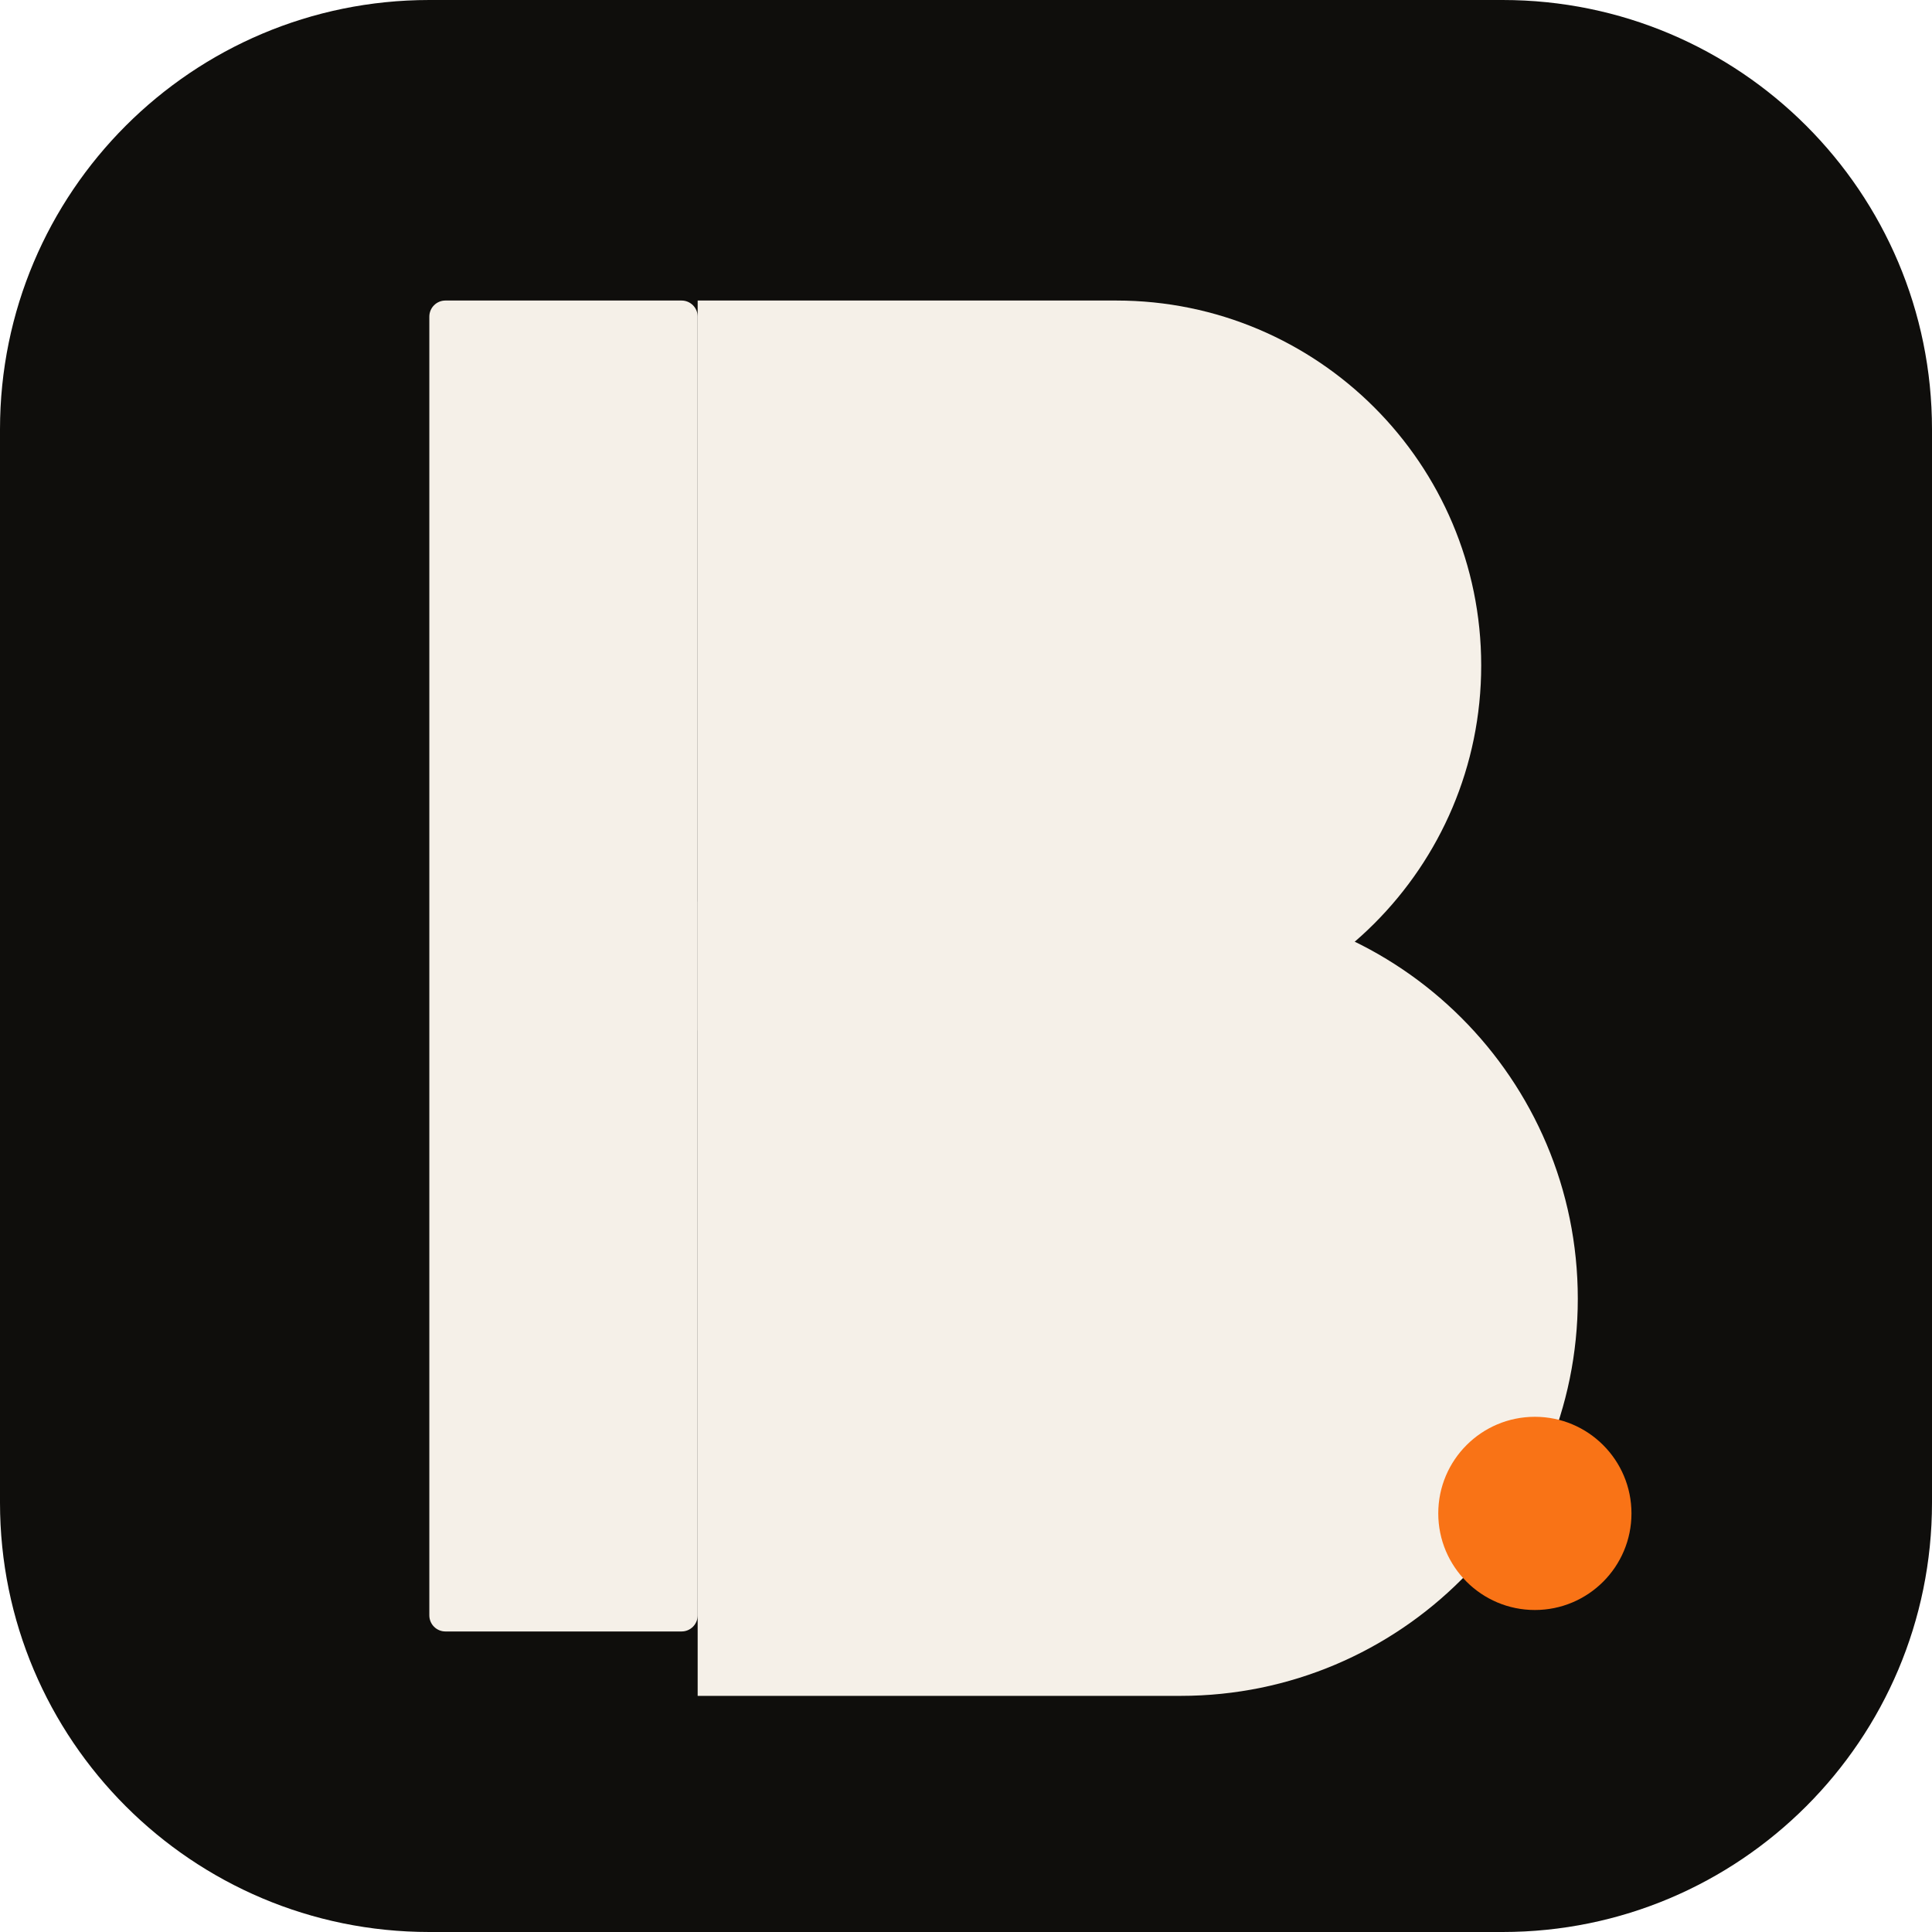
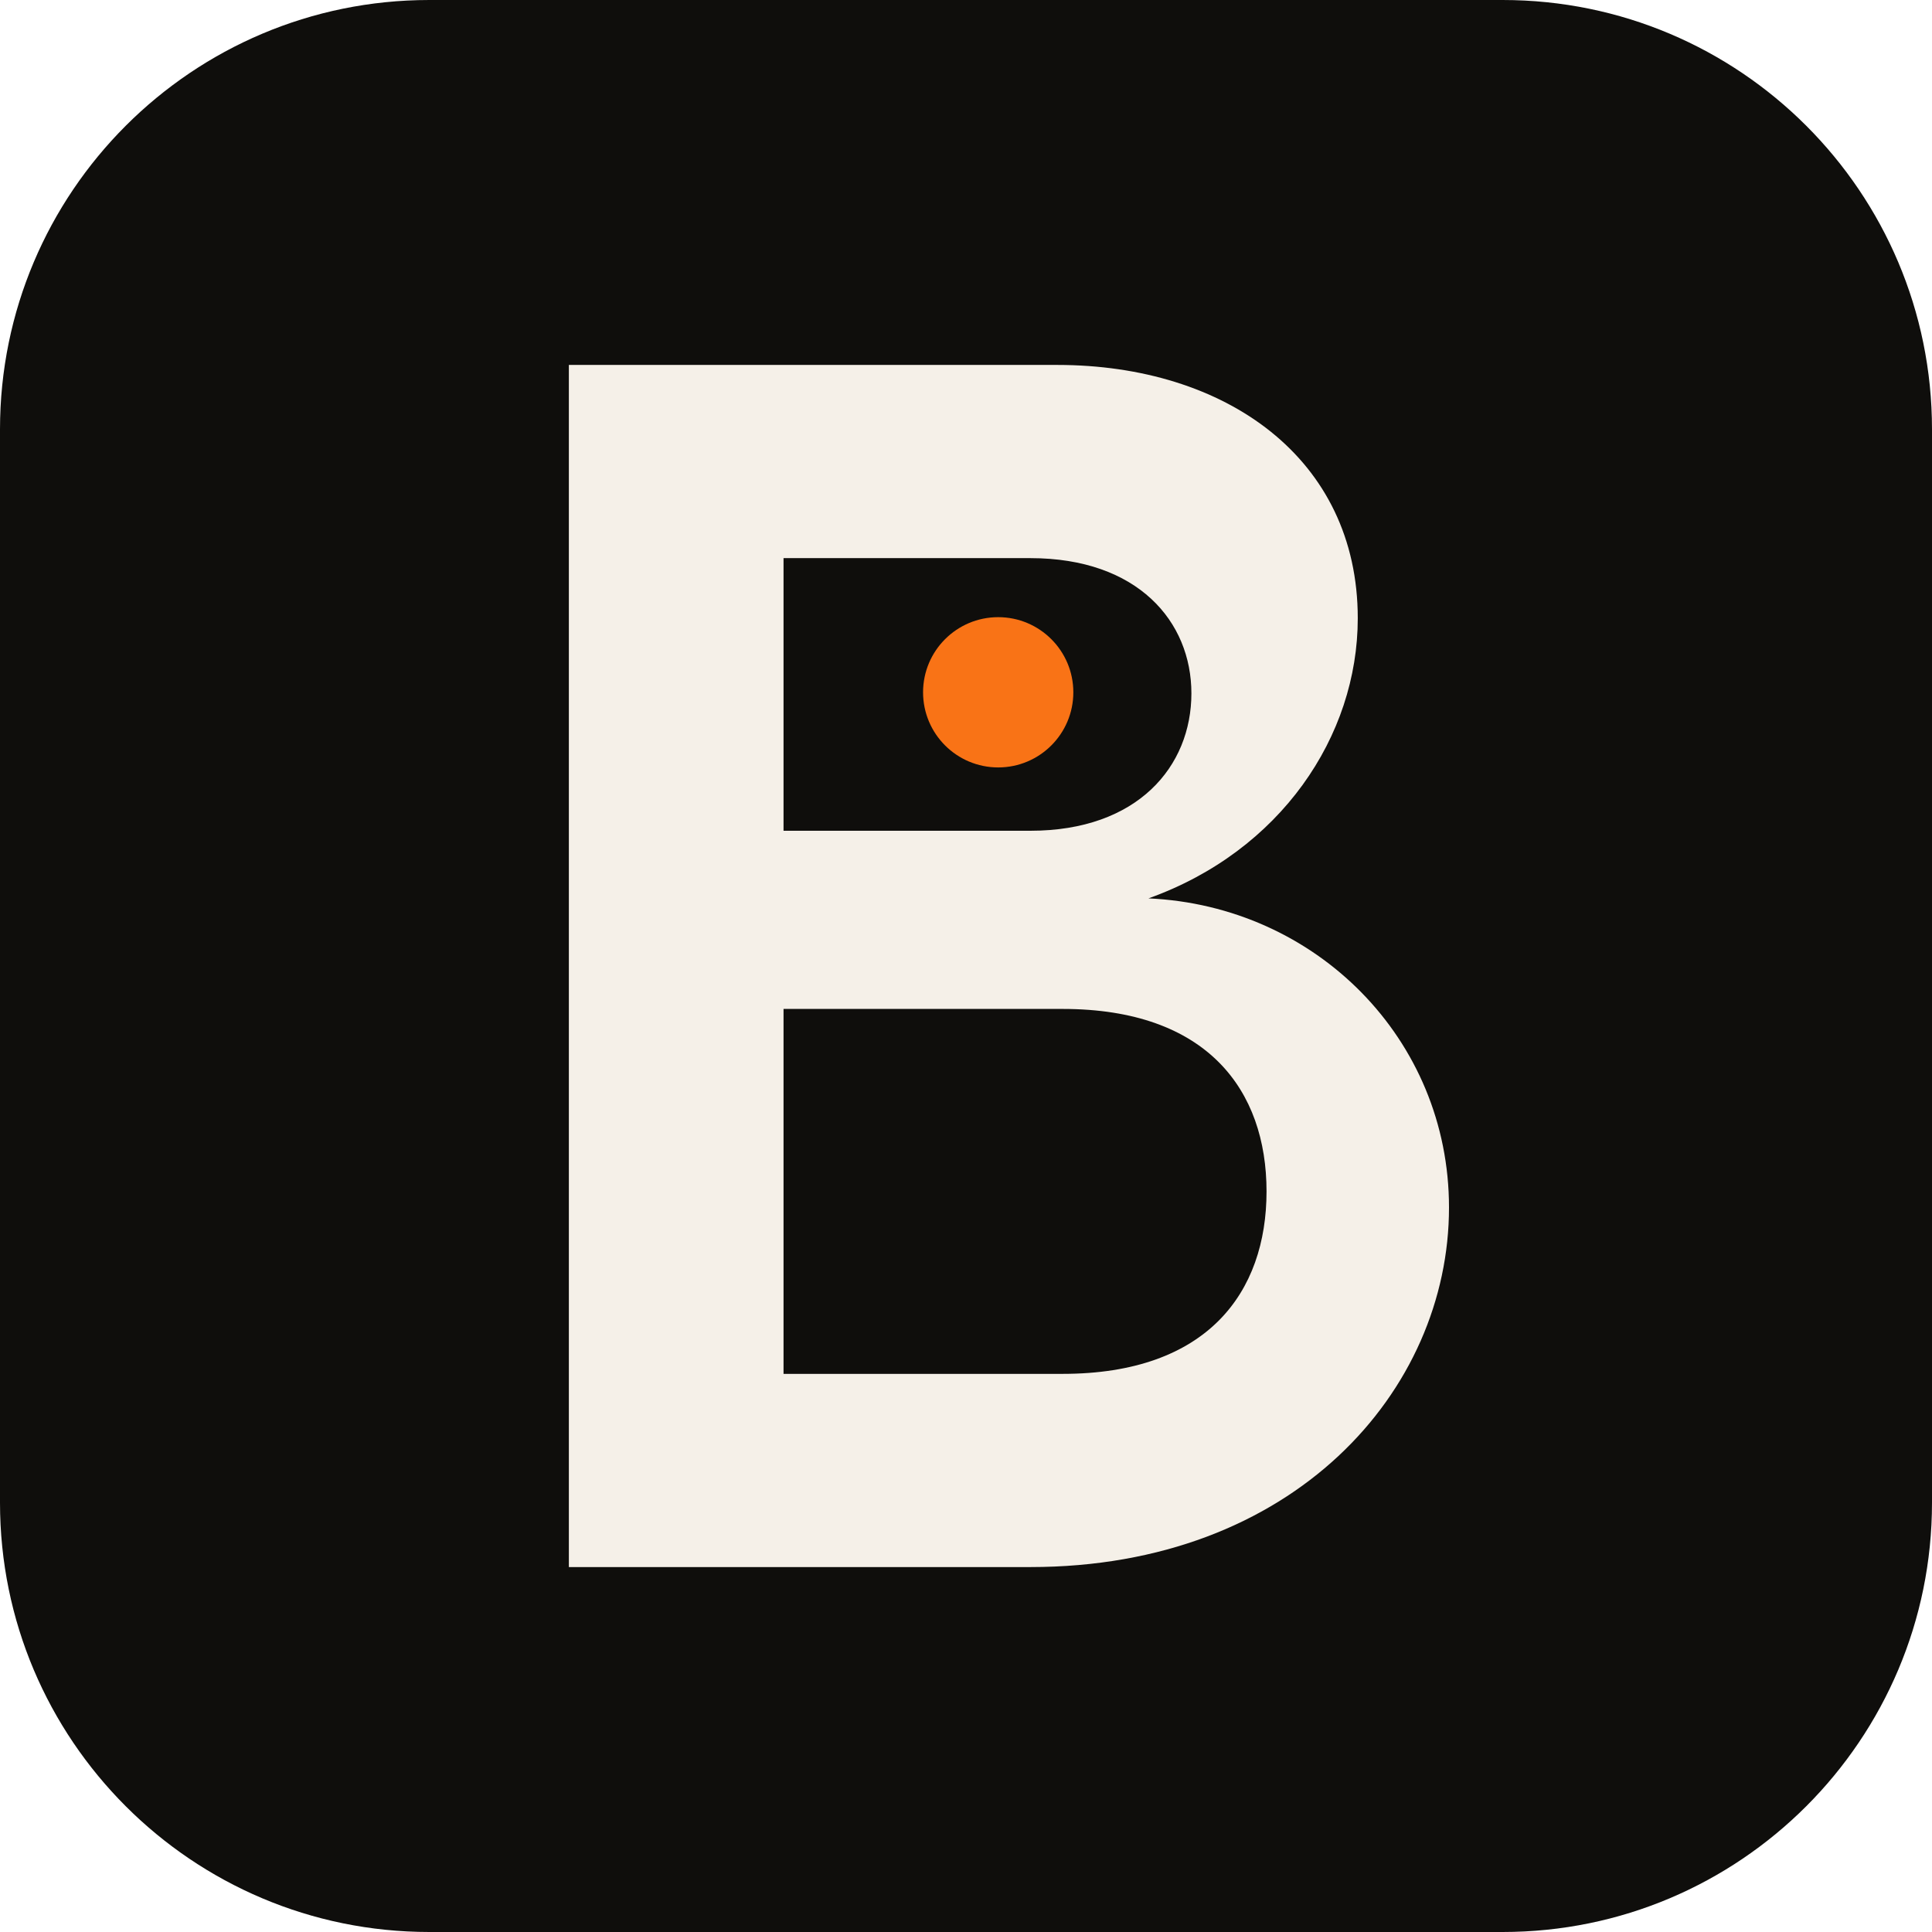
<svg xmlns="http://www.w3.org/2000/svg" viewBox="0 0 180 180" fill="none">
  <rect width="180" height="180" rx="40" fill="#0F0E0C" />
-   <g fill="#F5F0E8">
-     <rect x="40" y="28" width="25" height="124" rx="1.5" />
-     <path d="M65 28 H104 A34 34 0 0 1 104 96 H65 Z" />
-     <path d="M65 84 H110 A37 37 0 0 1 110 158 H65 Z" />
-   </g>
-   <circle cx="143" cy="141" r="9" fill="#F97316" />
+   <path d="M53 34 L53 146 L96 146 C120.5 146 135 129.6 135 112.5 C135 96.8 122.6 84.4 107 83.7 C119.3 79.3 126.5 68.6 126.5 57.6 C126.5 42.7 114.2 34 98.5 34 Z        M73 52 L96 52 C106 52 111 57.9 111 64.6 C111 71.4 106 77.4 96 77.4 L73 77.4 Z        M73 94 L99 94 C112.5 94 118 101.6 118 111 C118 120.4 112.5 128 99 128 L73 128 Z" fill="#F5F0E8" fill-rule="evenodd" />
+   <circle cx="93" cy="64.5" r="7" fill="#F97316" />
</svg>
